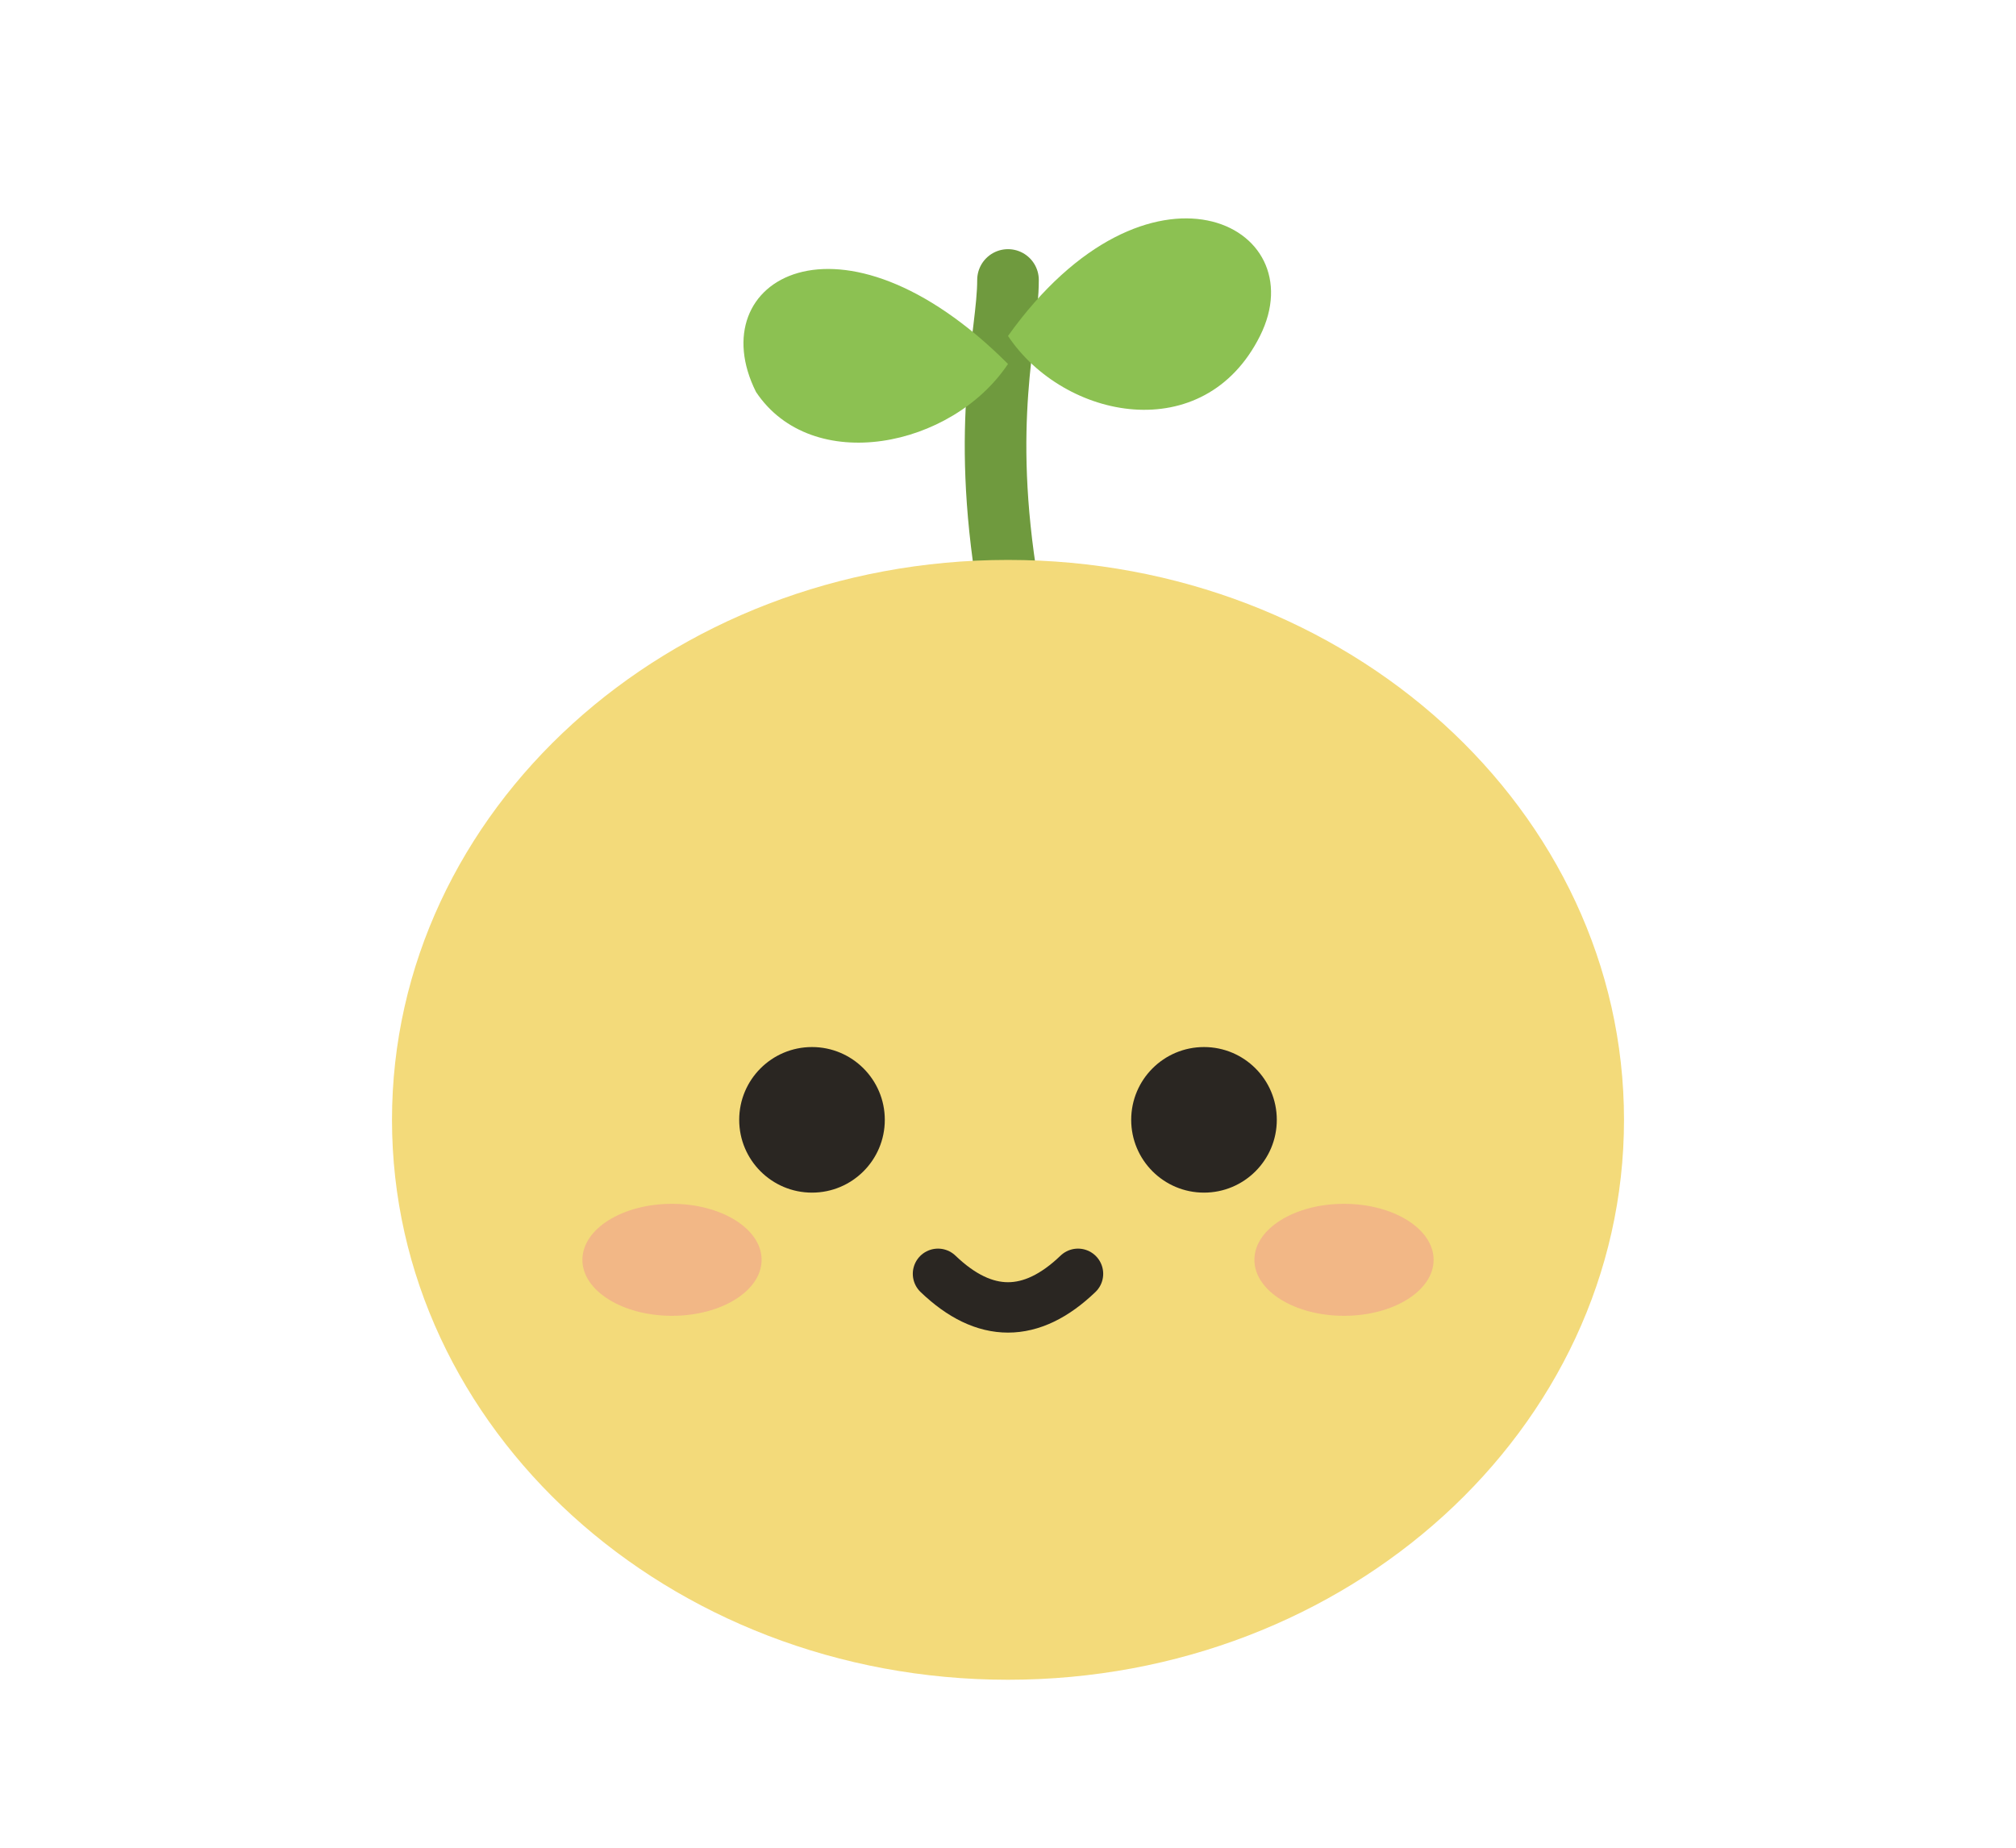
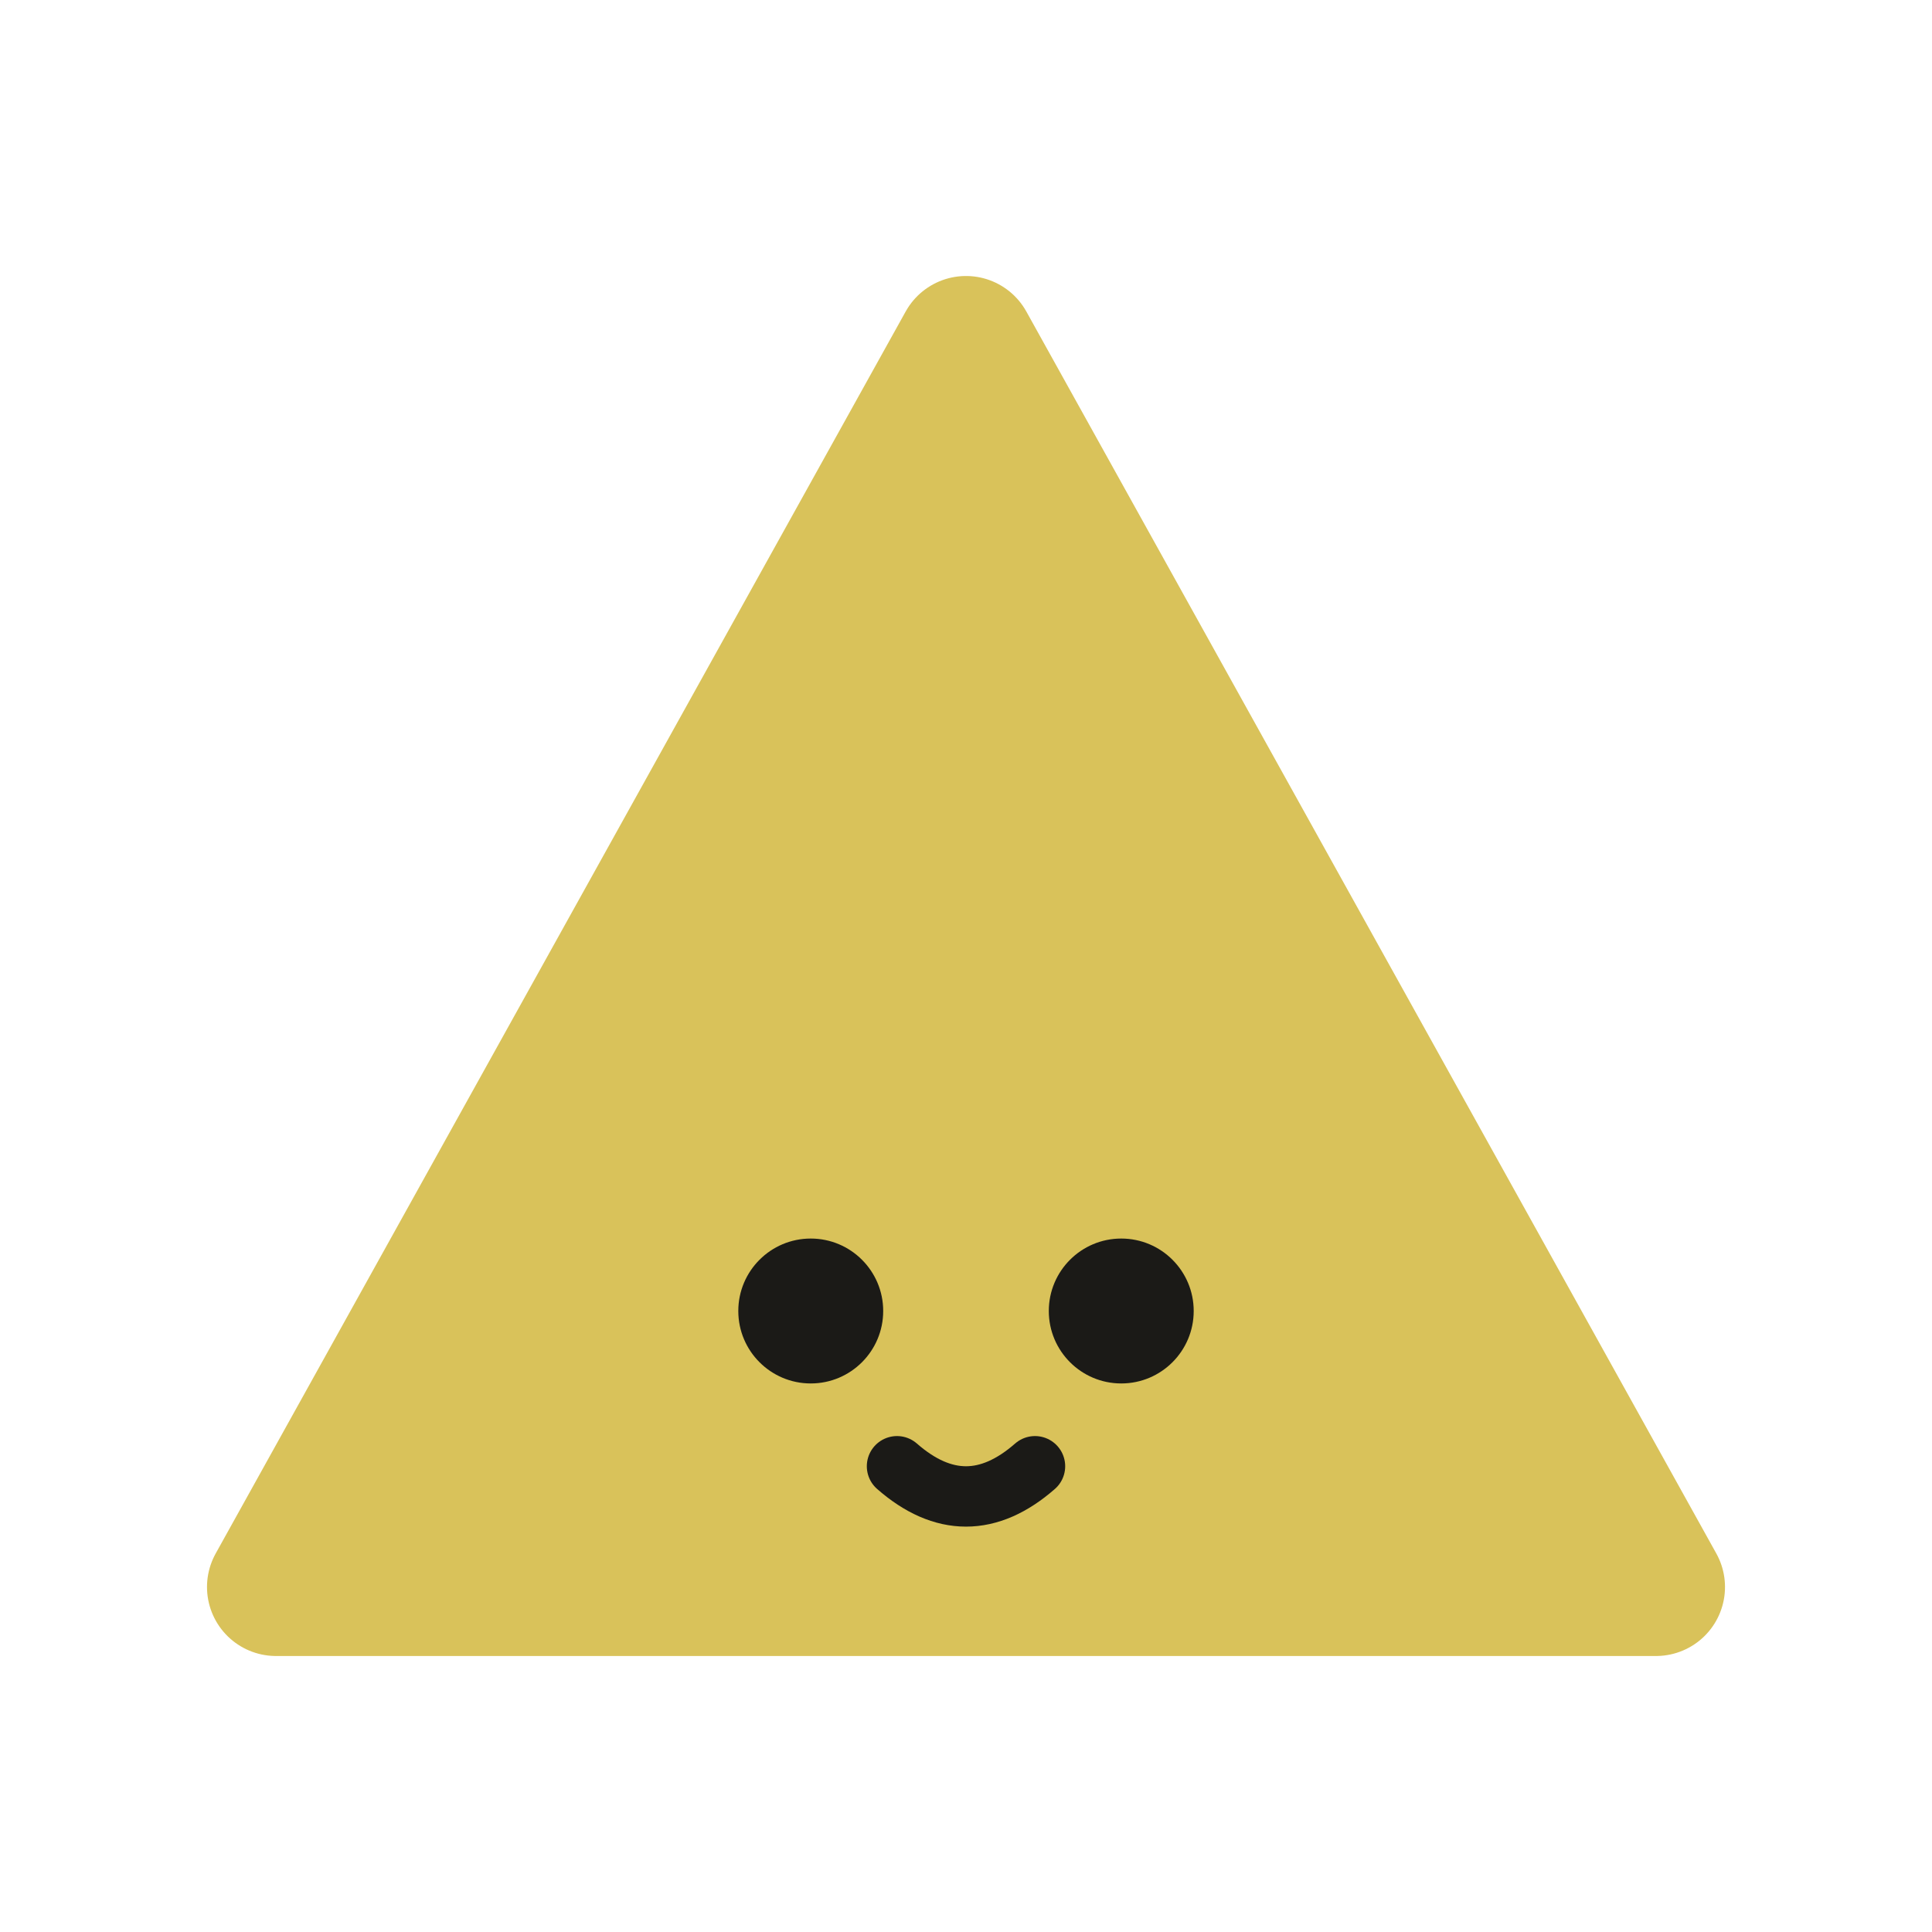
- <svg xmlns="http://www.w3.org/2000/svg" viewBox="-4 -2 72 66" width="72" height="66">
-   <g>
-     <path d="M32 19 C31 13 32 10 32 8" fill="none" stroke="#6f9a3e" stroke-width="2.2" stroke-linecap="round" />
-     <path d="M32 11 C26 5 21 8 23 12 C25 15 30 14 32 11 Z" fill="#8cc152" />
-     <path d="M32 10 C37 3 43 6 41 10 C39 14 34 13 32 10 Z" fill="#8cc152" />
-     <ellipse cx="32" cy="38" rx="22" ry="20" fill="#f3da7a" />
-     <circle cx="25" cy="38" r="2.6" fill="#2a2622" />
-     <circle cx="39" cy="38" r="2.6" fill="#2a2622" />
-     <path d="M29.5 43.5q2.5 2.4 5 0" fill="none" stroke="#2a2622" stroke-width="1.8" stroke-linecap="round" />
-     <ellipse cx="20" cy="43" rx="3.2" ry="2" fill="#f19a8f" opacity=".55" />
-     <ellipse cx="44" cy="43" rx="3.2" ry="2" fill="#f19a8f" opacity=".55" />
-   </g>
+ <svg xmlns="http://www.w3.org/2000/svg" viewBox="-6 -6 112 112">
+   <path d="M50 14l40 72h-80z" fill="#d9c25a" stroke="#d9c25a" stroke-width="8" stroke-linejoin="round" />
+   <path d="M36.8 70a4.2 4.2 0 1 0 8.4 0a4.2 4.2 0 1 0 -8.4 0M54.8 70a4.2 4.2 0 1 0 8.4 0a4.2 4.2 0 1 0 -8.4 0" fill="#1b1a17" />
+   <path d="M46 79q4 3.5 8 0" fill="none" stroke="#1b1a17" stroke-width="3.5" stroke-linecap="round" />
</svg>
